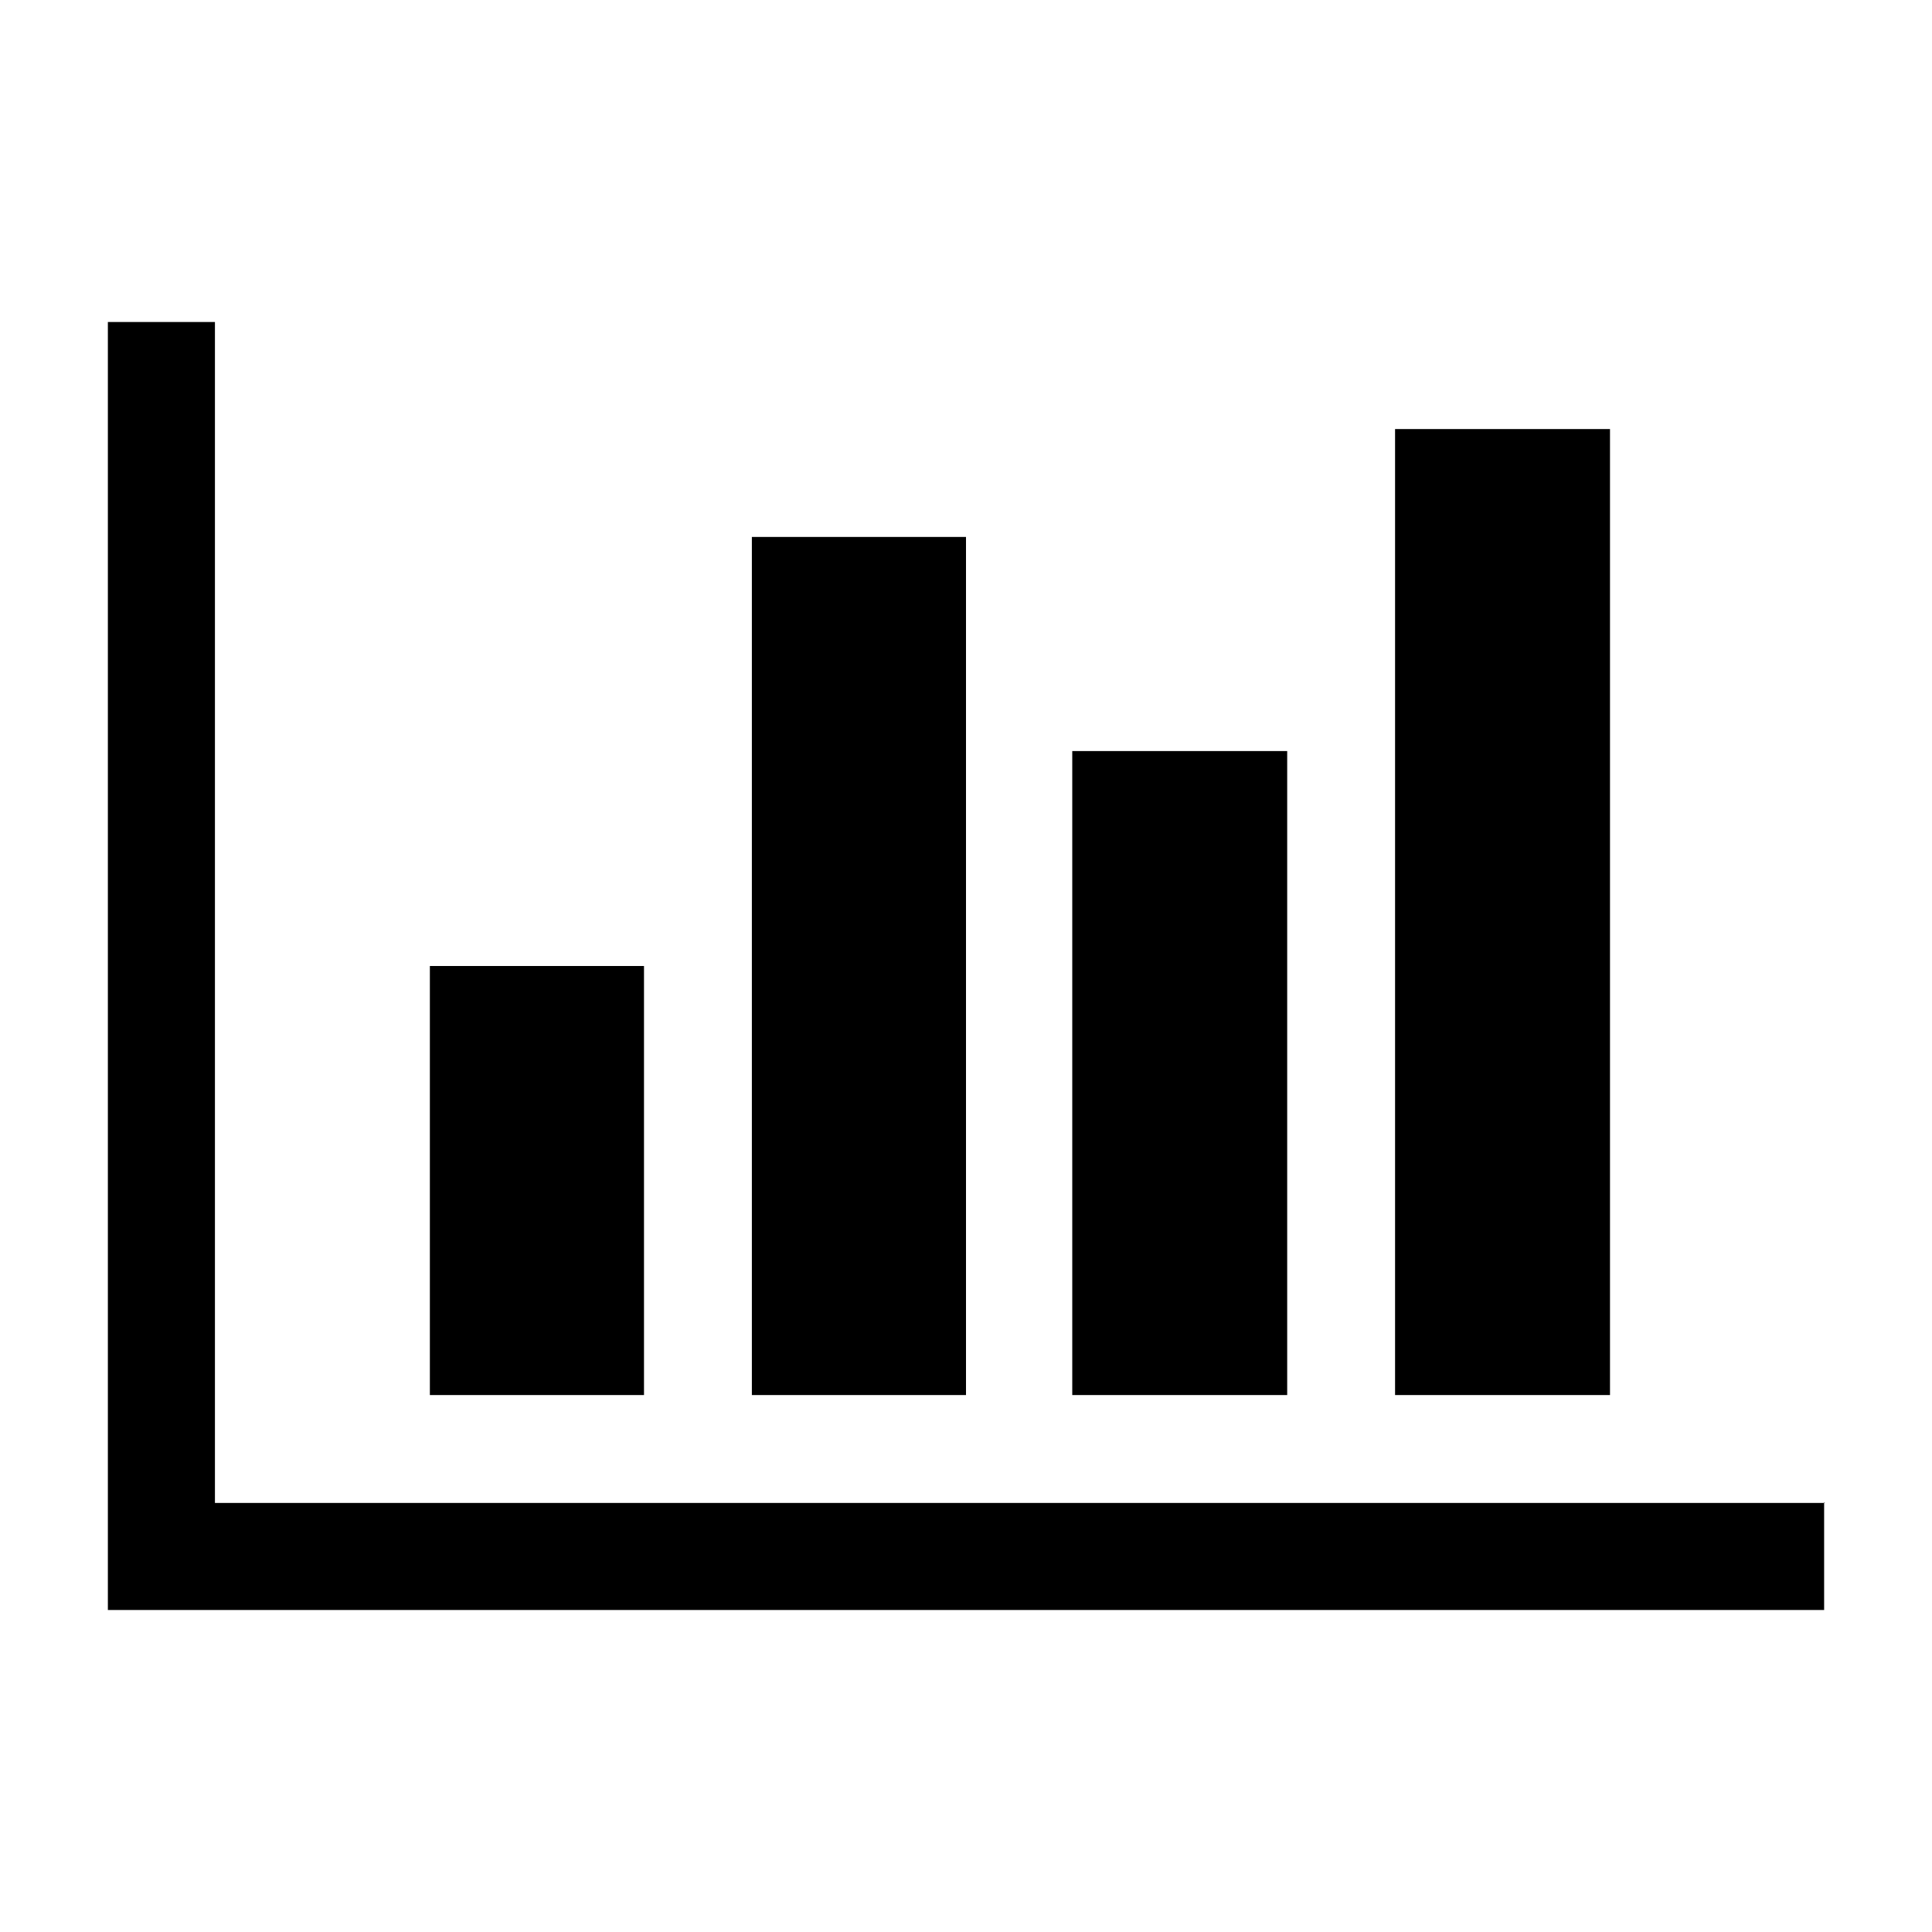
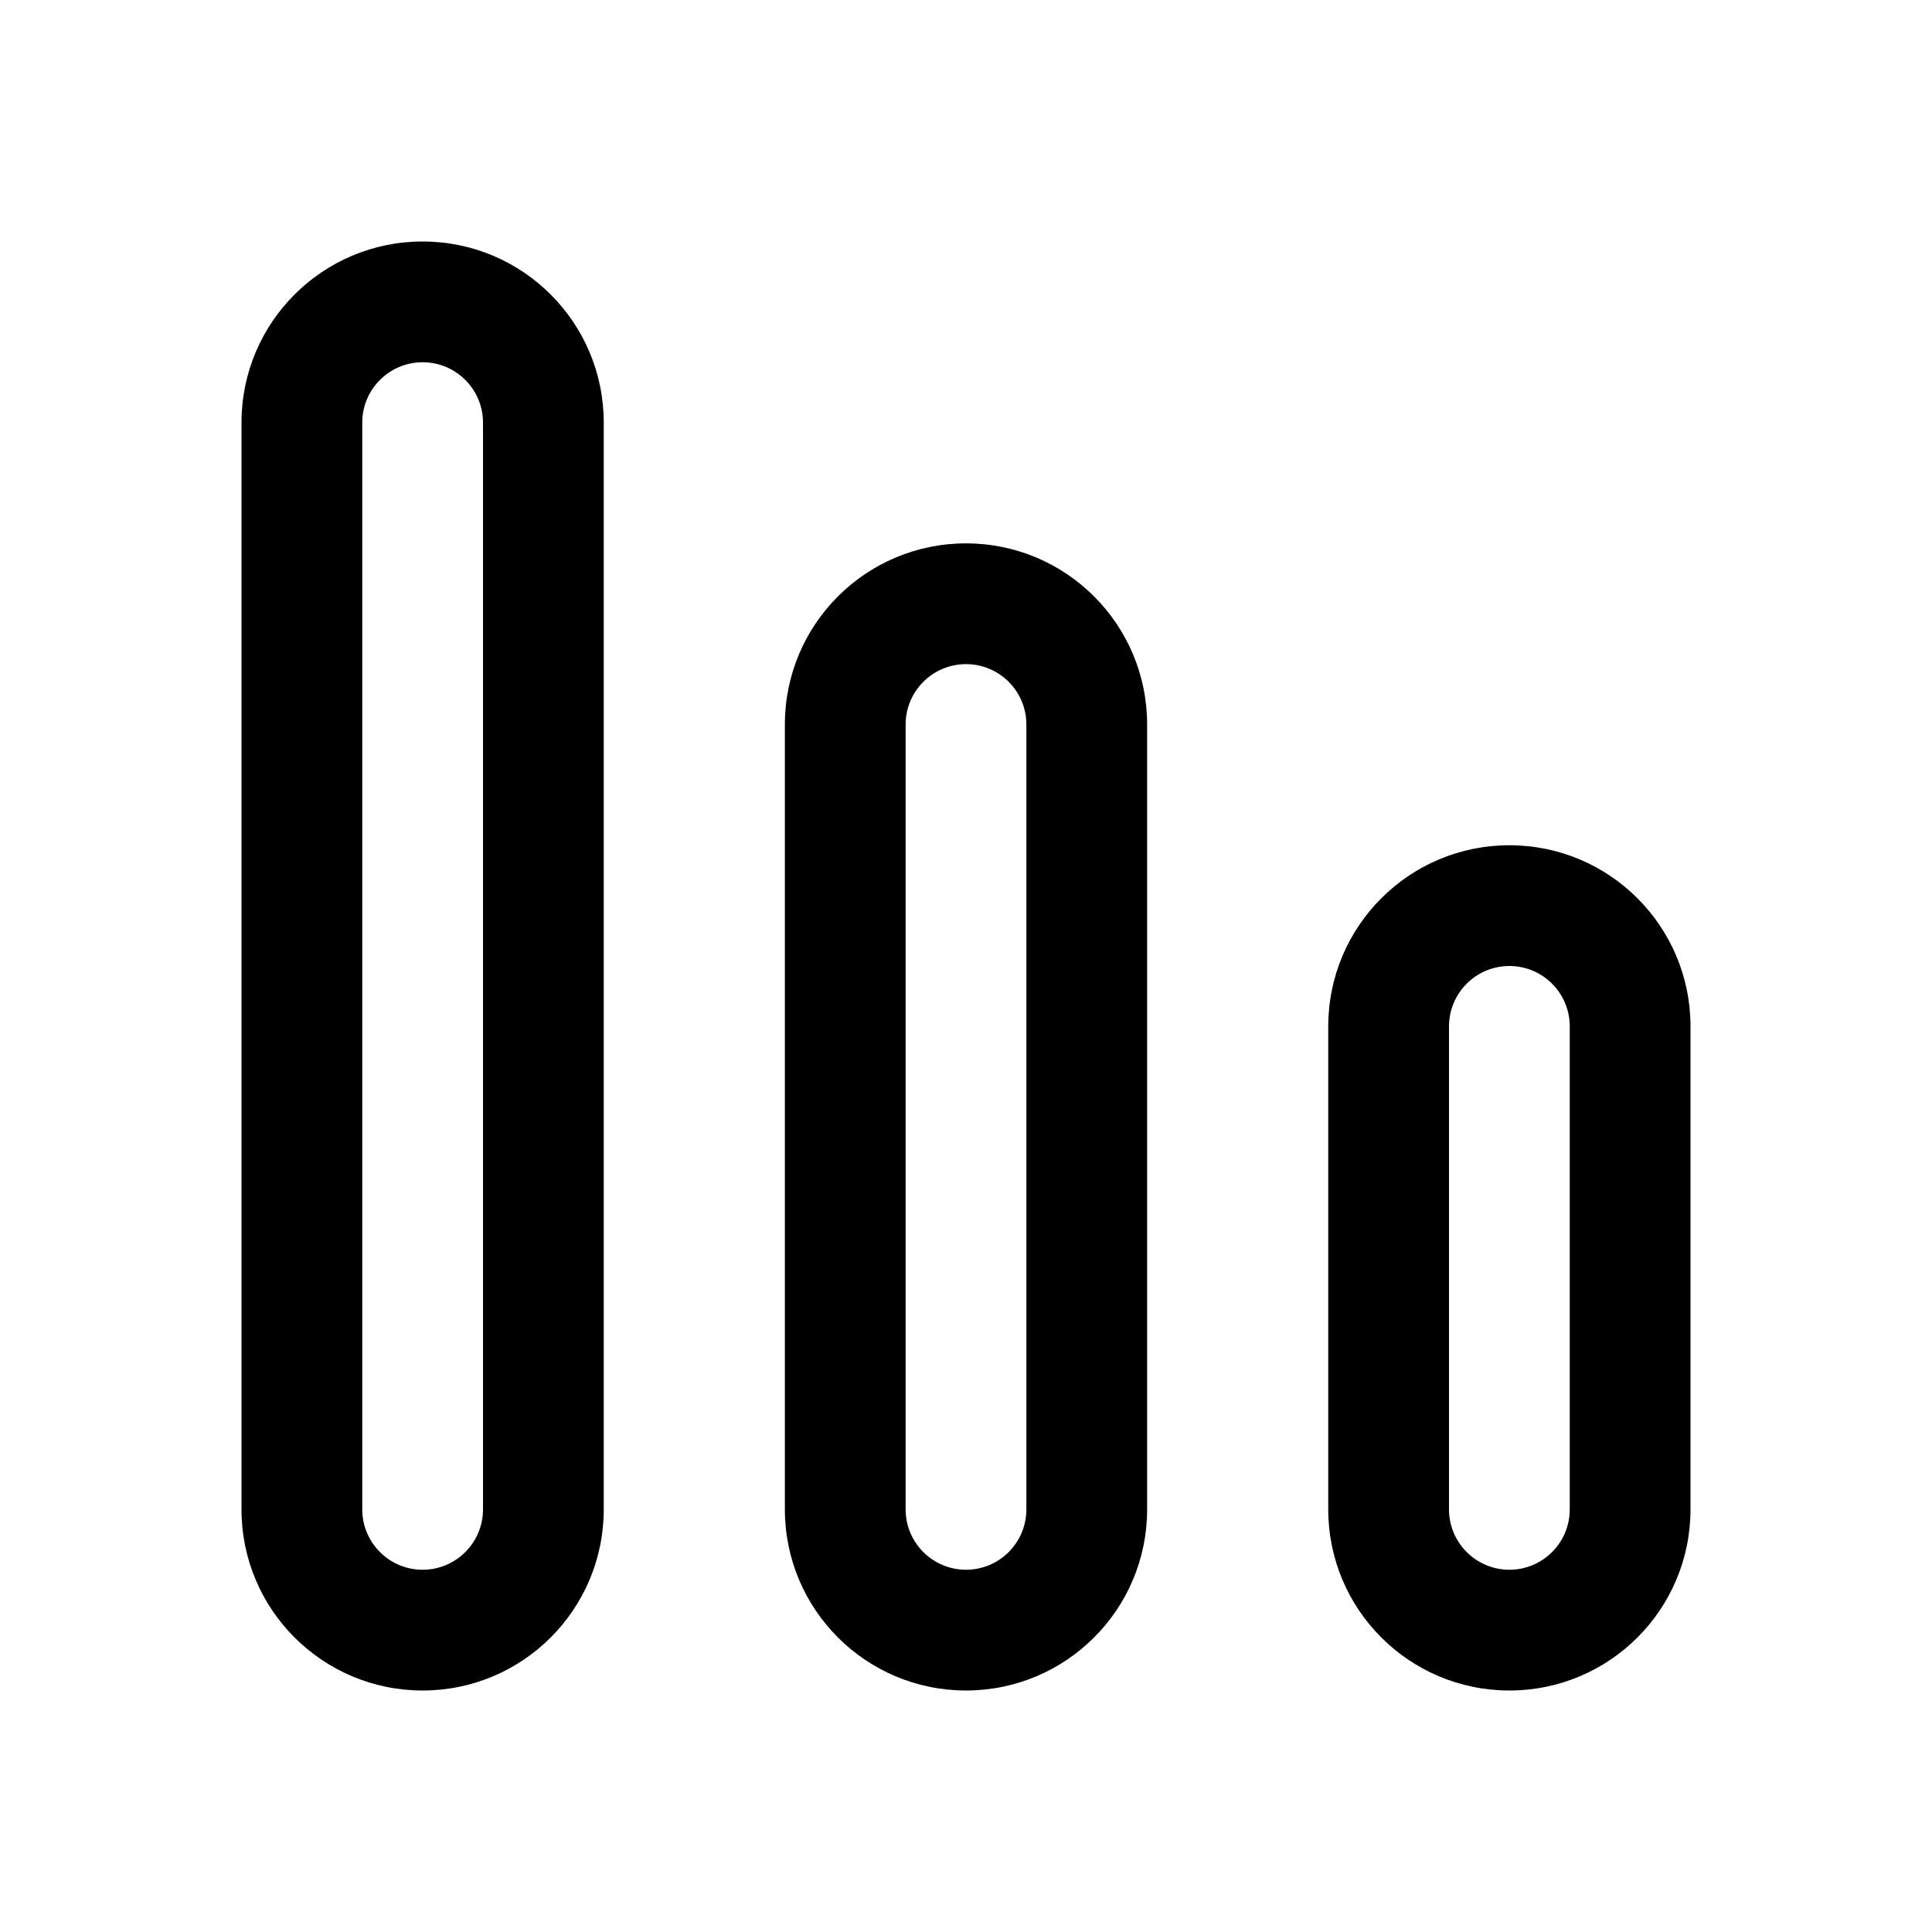
<svg xmlns="http://www.w3.org/2000/svg" width="24" height="24" viewBox="0 0 24 24">
-   <path d="M5.34 12V17.33H8V12H5.34ZM9.34 6.67V17.33H12V6.67H9.32H9.34ZM22.67 18.67H2.67V4H1.34V20H22.66V18.66L22.67 18.67ZM13.32 9.33V17.33H15.99V9.33H13.32ZM17.33 5.33V17.33H20V5.33H17.33Z" />
+   <path fill-rule="evenodd" clip-rule="evenodd" d="M5.25 3C4.007 3 3 4.007 3 5.25V18.75C3 19.993 4.007 21 5.25 21C6.493 21 7.5 19.993 7.5 18.75V5.25C7.5 4.007 6.493 3 5.25 3ZM6 18.75V5.25C6 4.836 5.664 4.5 5.25 4.5C4.836 4.5 4.5 4.836 4.5 5.25V18.75C4.5 19.164 4.836 19.5 5.25 19.5C5.664 19.5 6 19.164 6 18.75Z" />
+   <path fill-rule="evenodd" clip-rule="evenodd" d="M12 6.75C10.757 6.75 9.75 7.757 9.75 9V18.75C9.75 19.993 10.757 21 12 21C13.243 21 14.25 19.993 14.25 18.75V9C14.25 7.757 13.243 6.75 12 6.75ZM12.75 18.75V9C12.75 8.586 12.414 8.25 12 8.25C11.586 8.25 11.25 8.586 11.25 9V18.75C11.25 19.164 11.586 19.5 12 19.5C12.414 19.5 12.75 19.164 12.75 18.75Z" />
+   <path fill-rule="evenodd" clip-rule="evenodd" d="M16.5 12.75C16.5 11.507 17.507 10.5 18.75 10.5C19.993 10.5 21 11.507 21 12.75V18.75C21 19.993 19.993 21 18.75 21C17.507 21 16.5 19.993 16.5 18.75V12.75ZM19.5 12.75V18.75C19.5 19.164 19.164 19.5 18.75 19.5C18.336 19.5 18 19.164 18 18.75V12.75C18 12.336 18.336 12 18.75 12C19.164 12 19.5 12.336 19.5 12.75Z" />
</svg>
